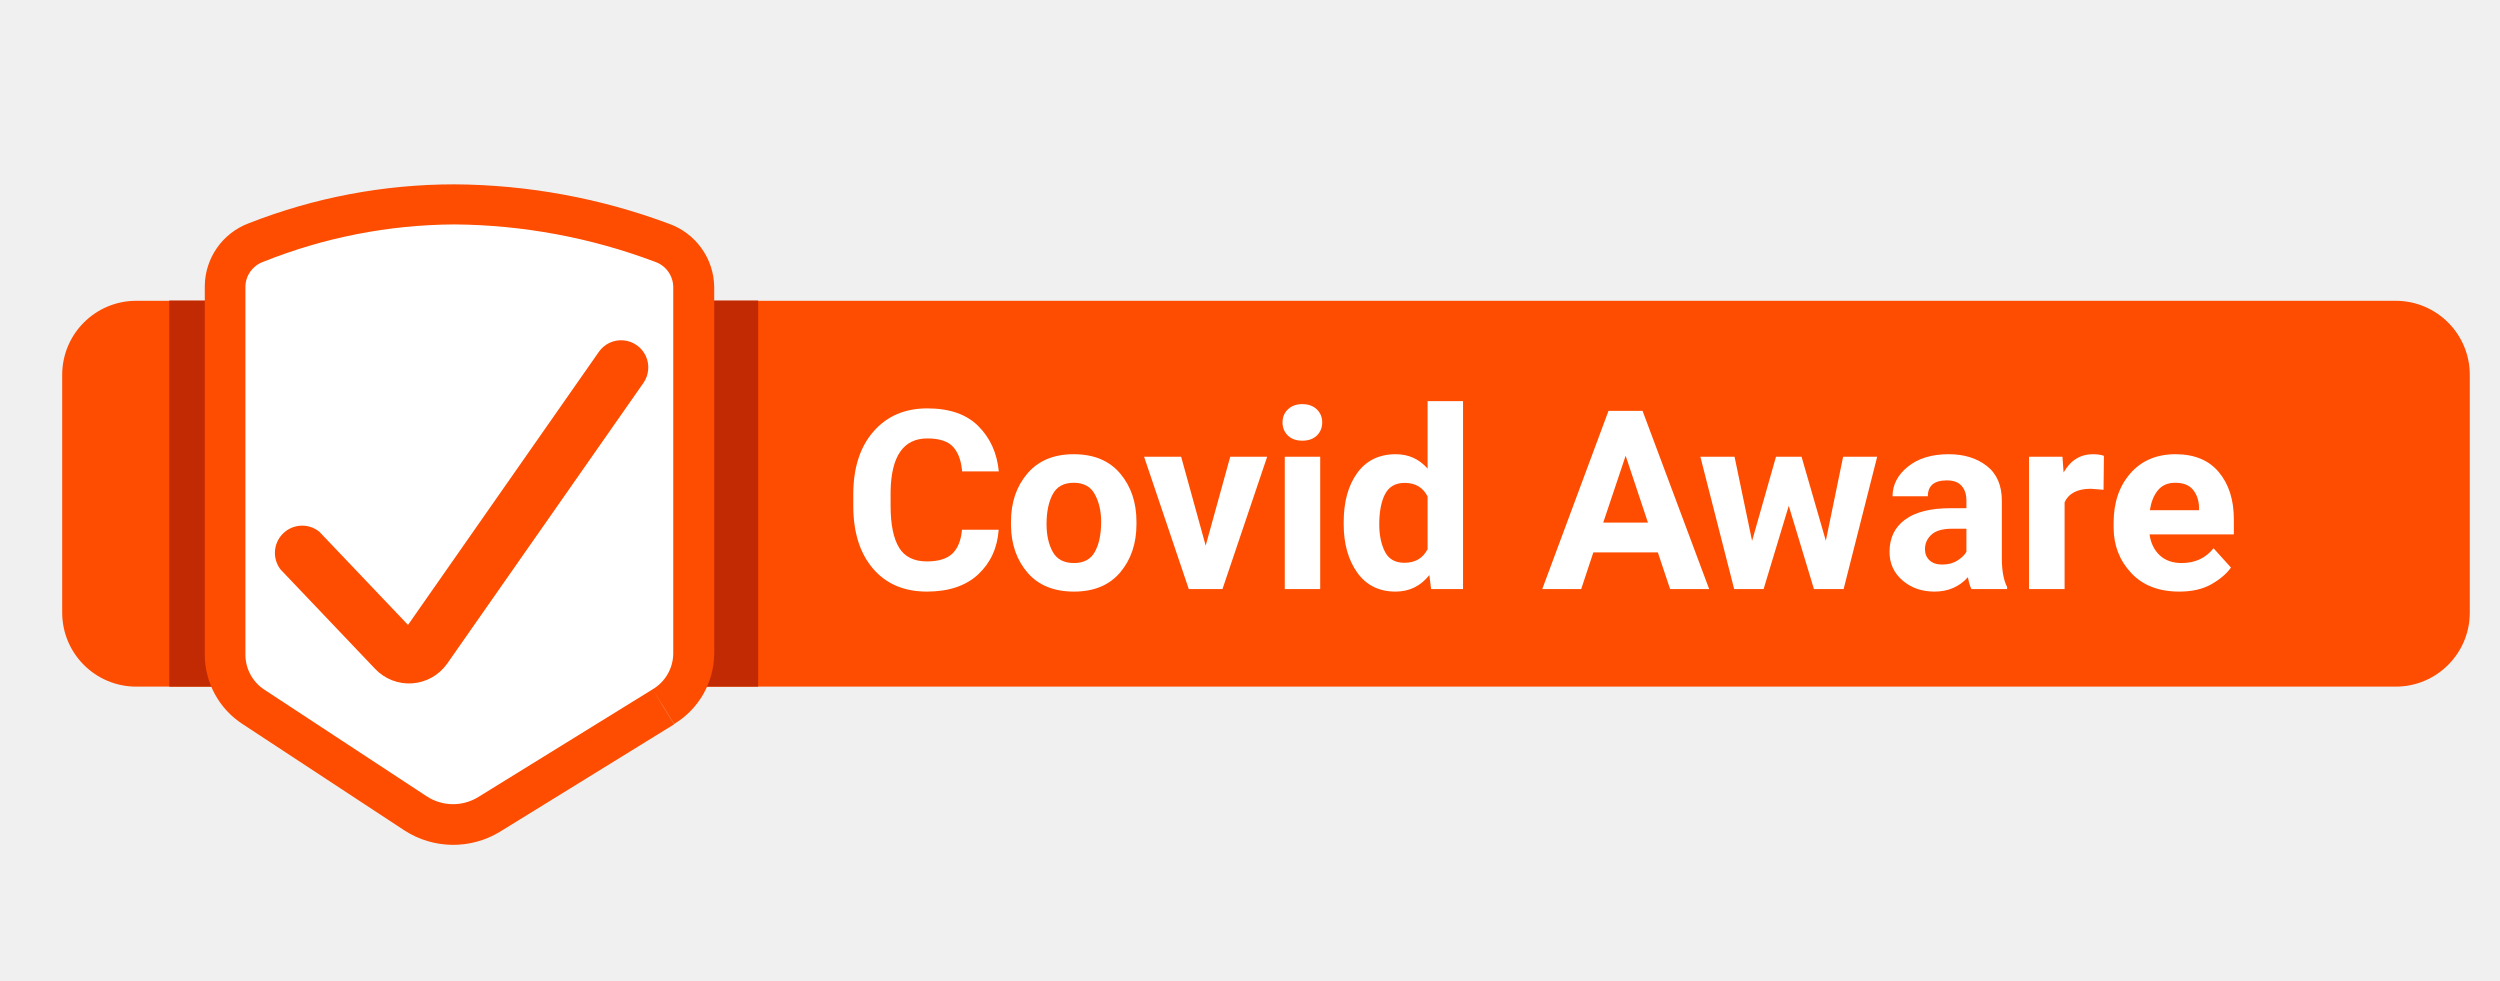
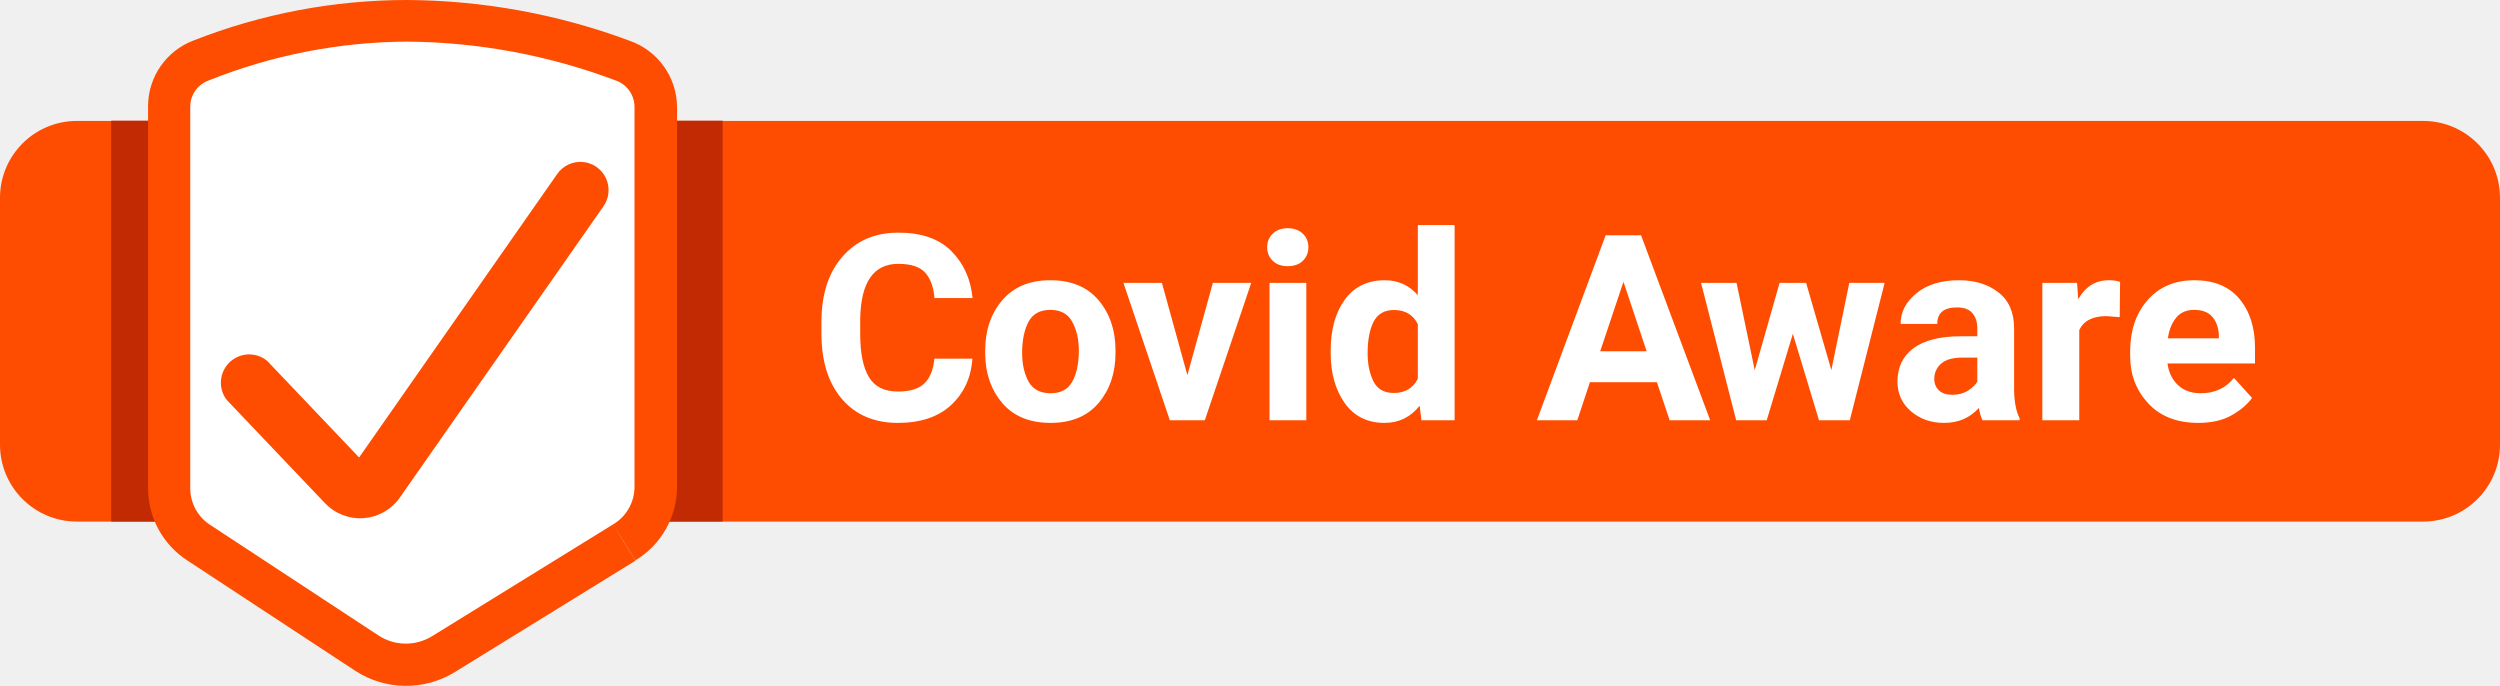
- <svg xmlns="http://www.w3.org/2000/svg" id="Layer_1" data-name="Layer 1" viewBox="0 0 311.92 122.38">
-   <defs>
-     <style>.cls-1{fill:#fe4c00}</style>
+ <svg xmlns="http://www.w3.org/2000/svg" id="Layer_1" data-name="Layer 1" viewBox="0 0 300.39 82.411" version="1.1">
+   <defs id="defs1028">
+     <style id="style1026">.cls-1{fill:#fe4c00}</style>
  </defs>
-   <rect class="cls-1" x="7.76" y="37.53" width="300.39" height="48.14" rx="9.24" />
-   <path fill="#c12a02" d="M21.12 37.5h73.47v48.17H21.12z" />
-   <path d="M82.77 88.21L61 101.61a8.6 8.6 0 01-9.18-.13L31.66 88.23a7.79 7.79 0 01-3.59-6.49v-46a5.88 5.88 0 013.83-5.44c16.83-6.58 33.72-6.12 50.64 0a5.94 5.94 0 014 5.52v45.77a7.8 7.8 0 01-3.77 6.62z" fill="#fff" />
-   <path class="cls-1" d="M82.77 88.21L81.44 86 59.68 99.44a6 6 0 01-6.45-.09L33.06 86.1a5.23 5.23 0 01-2.44-4.36v-46a3.34 3.34 0 012.21-3.07A65.05 65.05 0 0156.69 28a72.61 72.61 0 0125 4.65A3.37 3.37 0 0184 35.81v45.78A5.25 5.25 0 0181.44 86l1.33 2.17 1.34 2.16a10.33 10.33 0 005-8.78V35.81a8.49 8.49 0 00-5.69-7.91A77.83 77.83 0 0056.69 23 70.23 70.23 0 0031 27.87a8.45 8.45 0 00-5.45 7.82v46.05a10.34 10.34 0 004.73 8.61l20.18 13.26a11.2 11.2 0 0011.91.17l21.74-13.41z" />
-   <path class="cls-1" d="M35 71.05l11.8 12.4a5.82 5.82 0 009-.66l24.47-35a3.39 3.39 0 10-5.56-3.88l-24.46 35 2.75 1.9-2.75-2 .72.52v-.84a.89.89 0 00-.72.32l.72.52v.06l.68-.64a1 1 0 00-.68-.26v.9l.68-.64-11.8-12.4a3.4 3.4 0 00-4.85 4.7z" />
-   <text transform="translate(105.15 73.5)" font-size="31.27" font-family="Roboto-Bold,Roboto" font-weight="700" fill="#fff">C<tspan x="19.99" y="0" letter-spacing="-.01em">o</tspan>
-     <tspan x="37.39" y="0">vid </tspan>
-     <tspan x="87.15" y="0" letter-spacing="-.02em">A</tspan>
-     <tspan x="106.58" y="0">ware</tspan>
+   <rect class="cls-1" x="0" y="14.53" width="300.39" height="48.14" rx="9.24" id="rect1030" />
+   <path fill="#c12a02" d="M 13.36,14.5 H 86.83 V 62.67 H 13.36 Z" id="path1032" />
+   <path d="M 75.01,65.21 53.24,78.61 A 8.6,8.6 0 0 1 44.06,78.48 L 23.9,65.23 a 7.79,7.79 0 0 1 -3.59,-6.49 v -46 A 5.88,5.88 0 0 1 24.14,7.3 c 16.83,-6.58 33.72,-6.12 50.64,0 a 5.94,5.94 0 0 1 4,5.52 v 45.77 a 7.8,7.8 0 0 1 -3.77,6.62 z" fill="#ffffff" id="path1034" />
+   <path class="cls-1" d="M 75.01,65.21 73.68,63 51.92,76.44 A 6,6 0 0 1 45.47,76.35 L 25.3,63.1 a 5.23,5.23 0 0 1 -2.44,-4.36 v -46 A 3.34,3.34 0 0 1 25.07,9.67 65.05,65.05 0 0 1 48.93,5 a 72.61,72.61 0 0 1 25,4.65 3.37,3.37 0 0 1 2.31,3.16 V 58.59 A 5.25,5.25 0 0 1 73.68,63 l 1.33,2.17 1.34,2.16 a 10.33,10.33 0 0 0 5,-8.78 V 12.81 A 8.49,8.49 0 0 0 75.66,4.9 77.83,77.83 0 0 0 48.93,0 70.23,70.23 0 0 0 23.24,4.87 8.45,8.45 0 0 0 17.79,12.69 v 46.05 a 10.34,10.34 0 0 0 4.73,8.61 L 42.7,80.61 a 11.2,11.2 0 0 0 11.91,0.17 L 76.35,67.37 Z" id="path1036" />
+   <path class="cls-1" d="m 27.24,48.05 11.8,12.4 a 5.82,5.82 0 0 0 9,-0.66 l 24.47,-35 a 3.39,3.39 0 1 0 -5.56,-3.88 l -24.46,35 2.75,1.9 -2.75,-2 0.72,0.52 v -0.84 a 0.89,0.89 0 0 0 -0.72,0.32 l 0.72,0.52 v 0.06 l 0.68,-0.64 a 1,1 0 0 0 -0.68,-0.26 v 0.9 l 0.68,-0.64 -11.8,-12.4 a 3.4,3.4 0 0 0 -4.85,4.7 z" id="path1038" />
+   <text font-size="31.27px" font-family="Roboto-Bold, Roboto" font-weight="700" fill="#ffffff" id="text1048" x="97.39" y="50.5">C<tspan x="117.38" y="50.5" letter-spacing="-0.01em" id="tspan1040">o</tspan>
+     <tspan x="134.78" y="50.5" id="tspan1042">vid</tspan>
+     <tspan x="184.54" y="50.5" letter-spacing="-0.02em" id="tspan1044">A</tspan>
+     <tspan x="203.97" y="50.5" id="tspan1046">ware</tspan>
  </text>
</svg>
